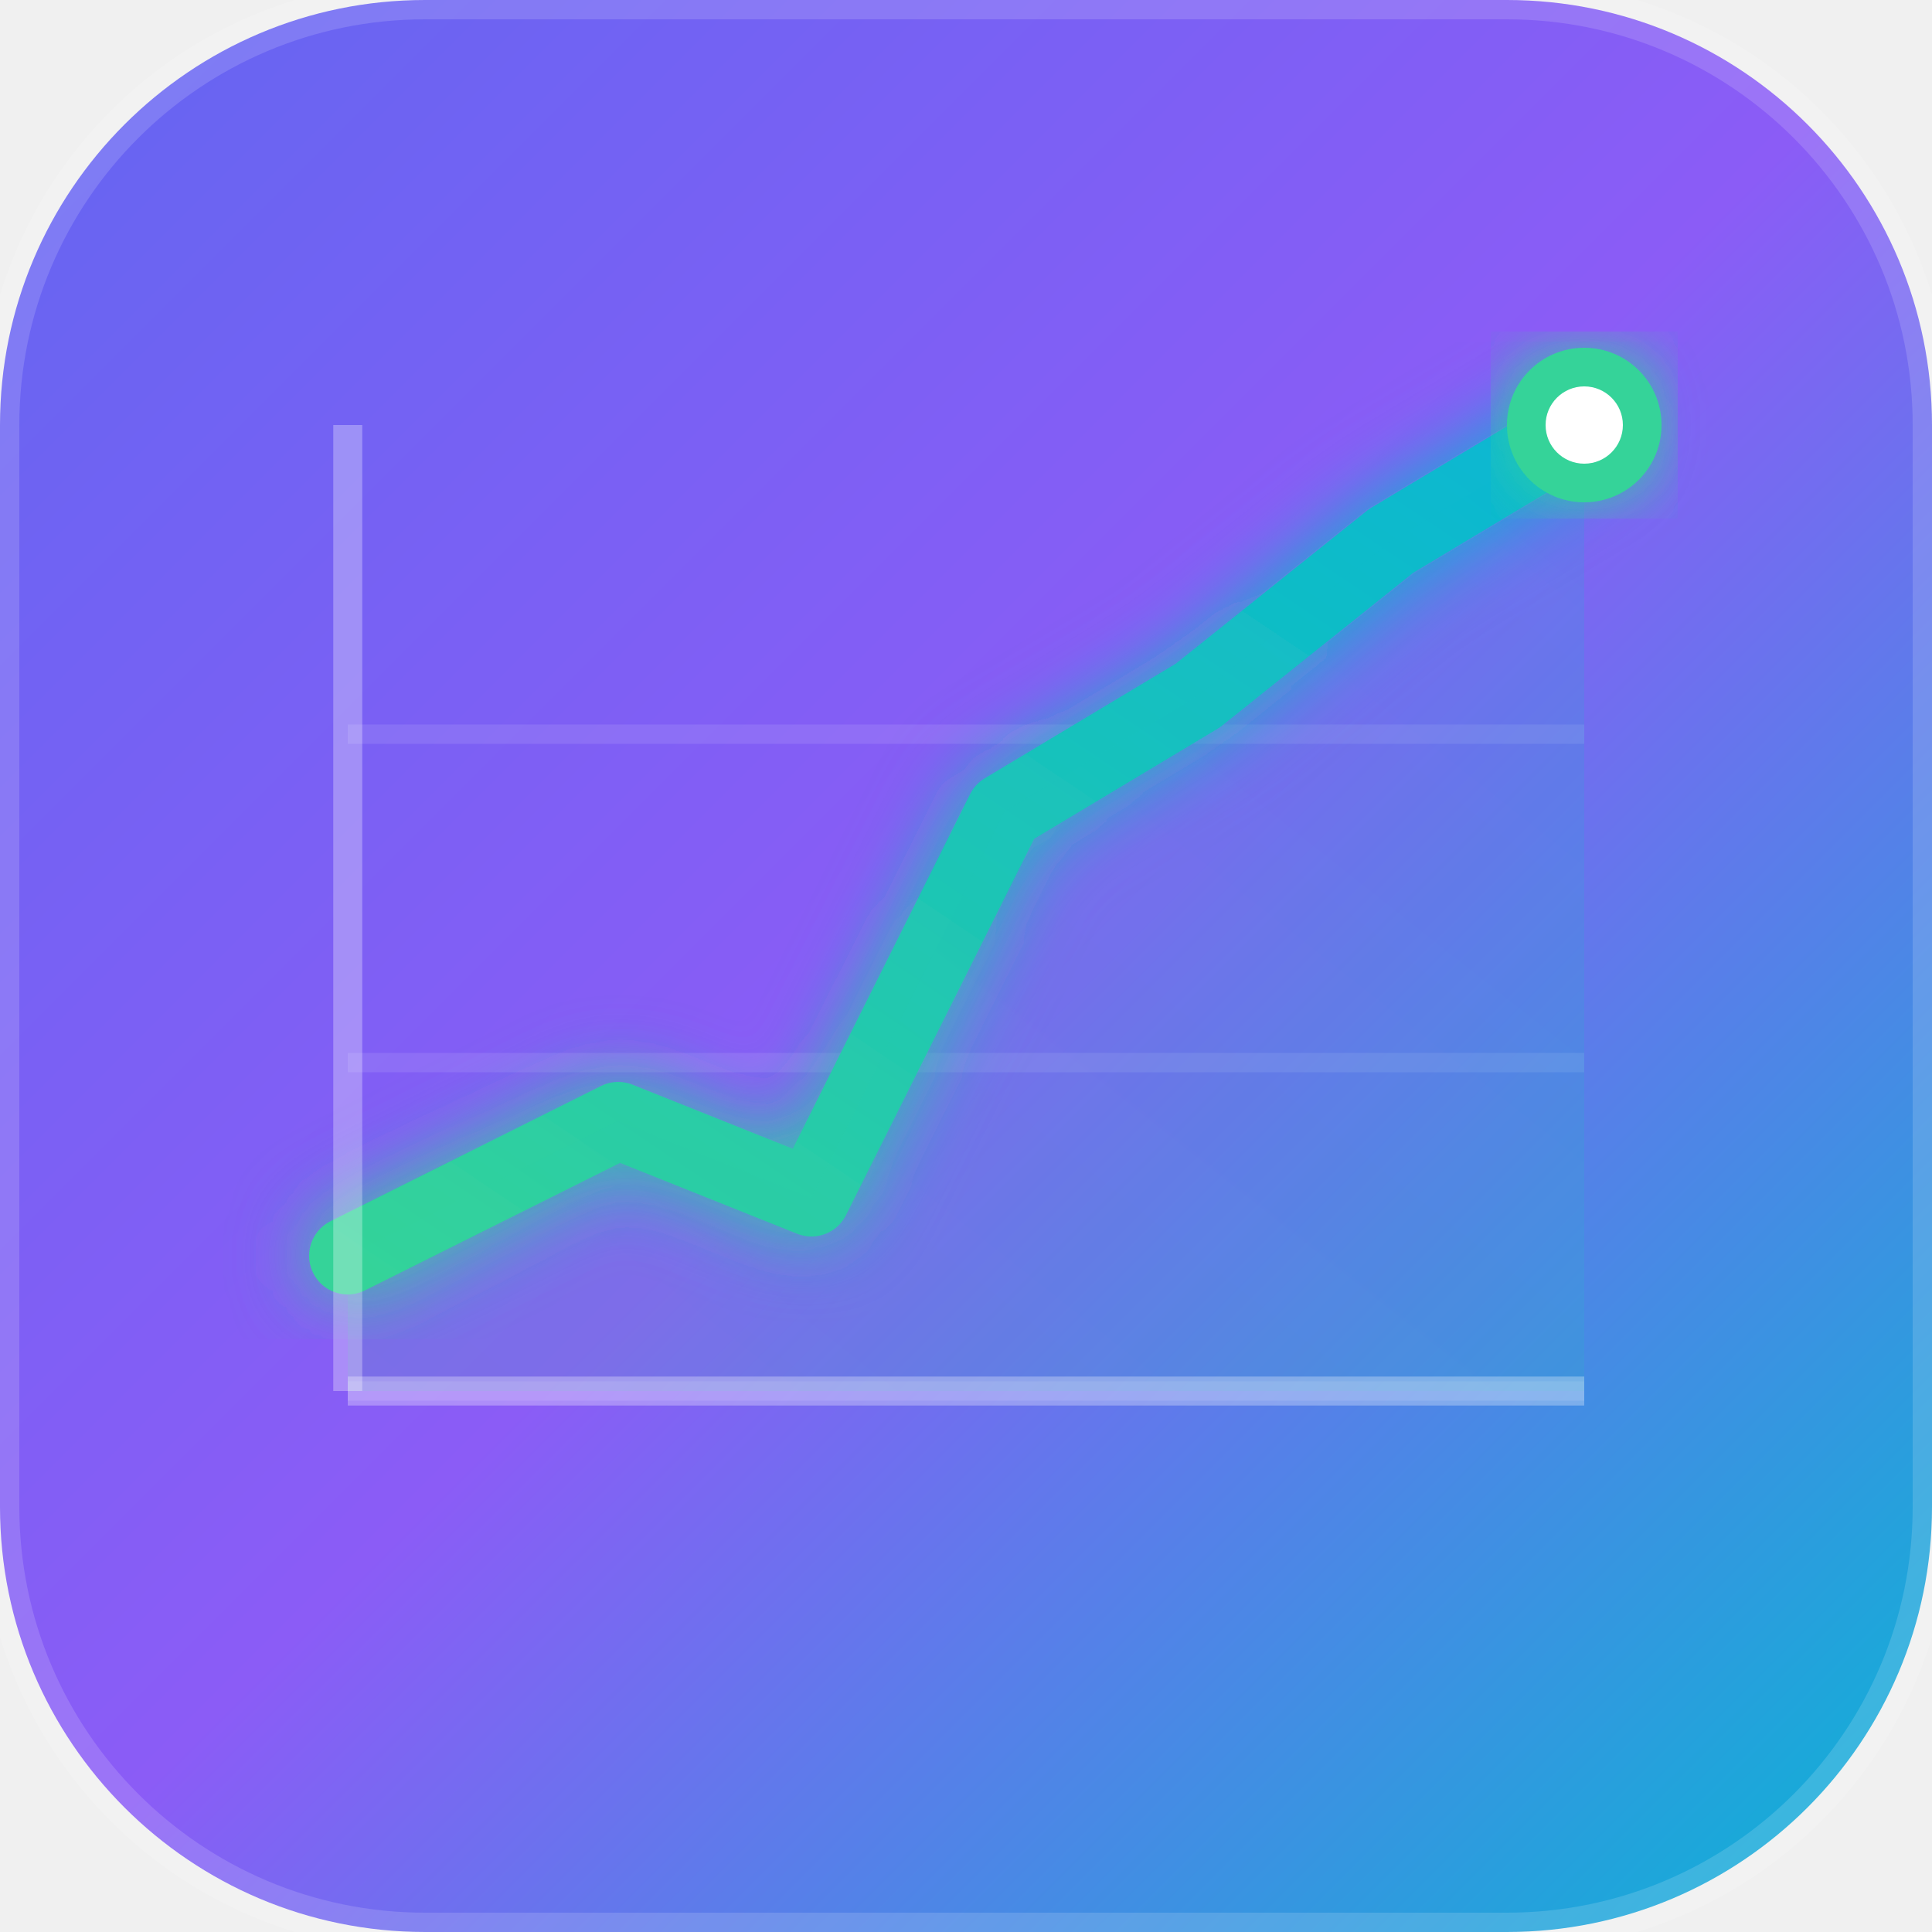
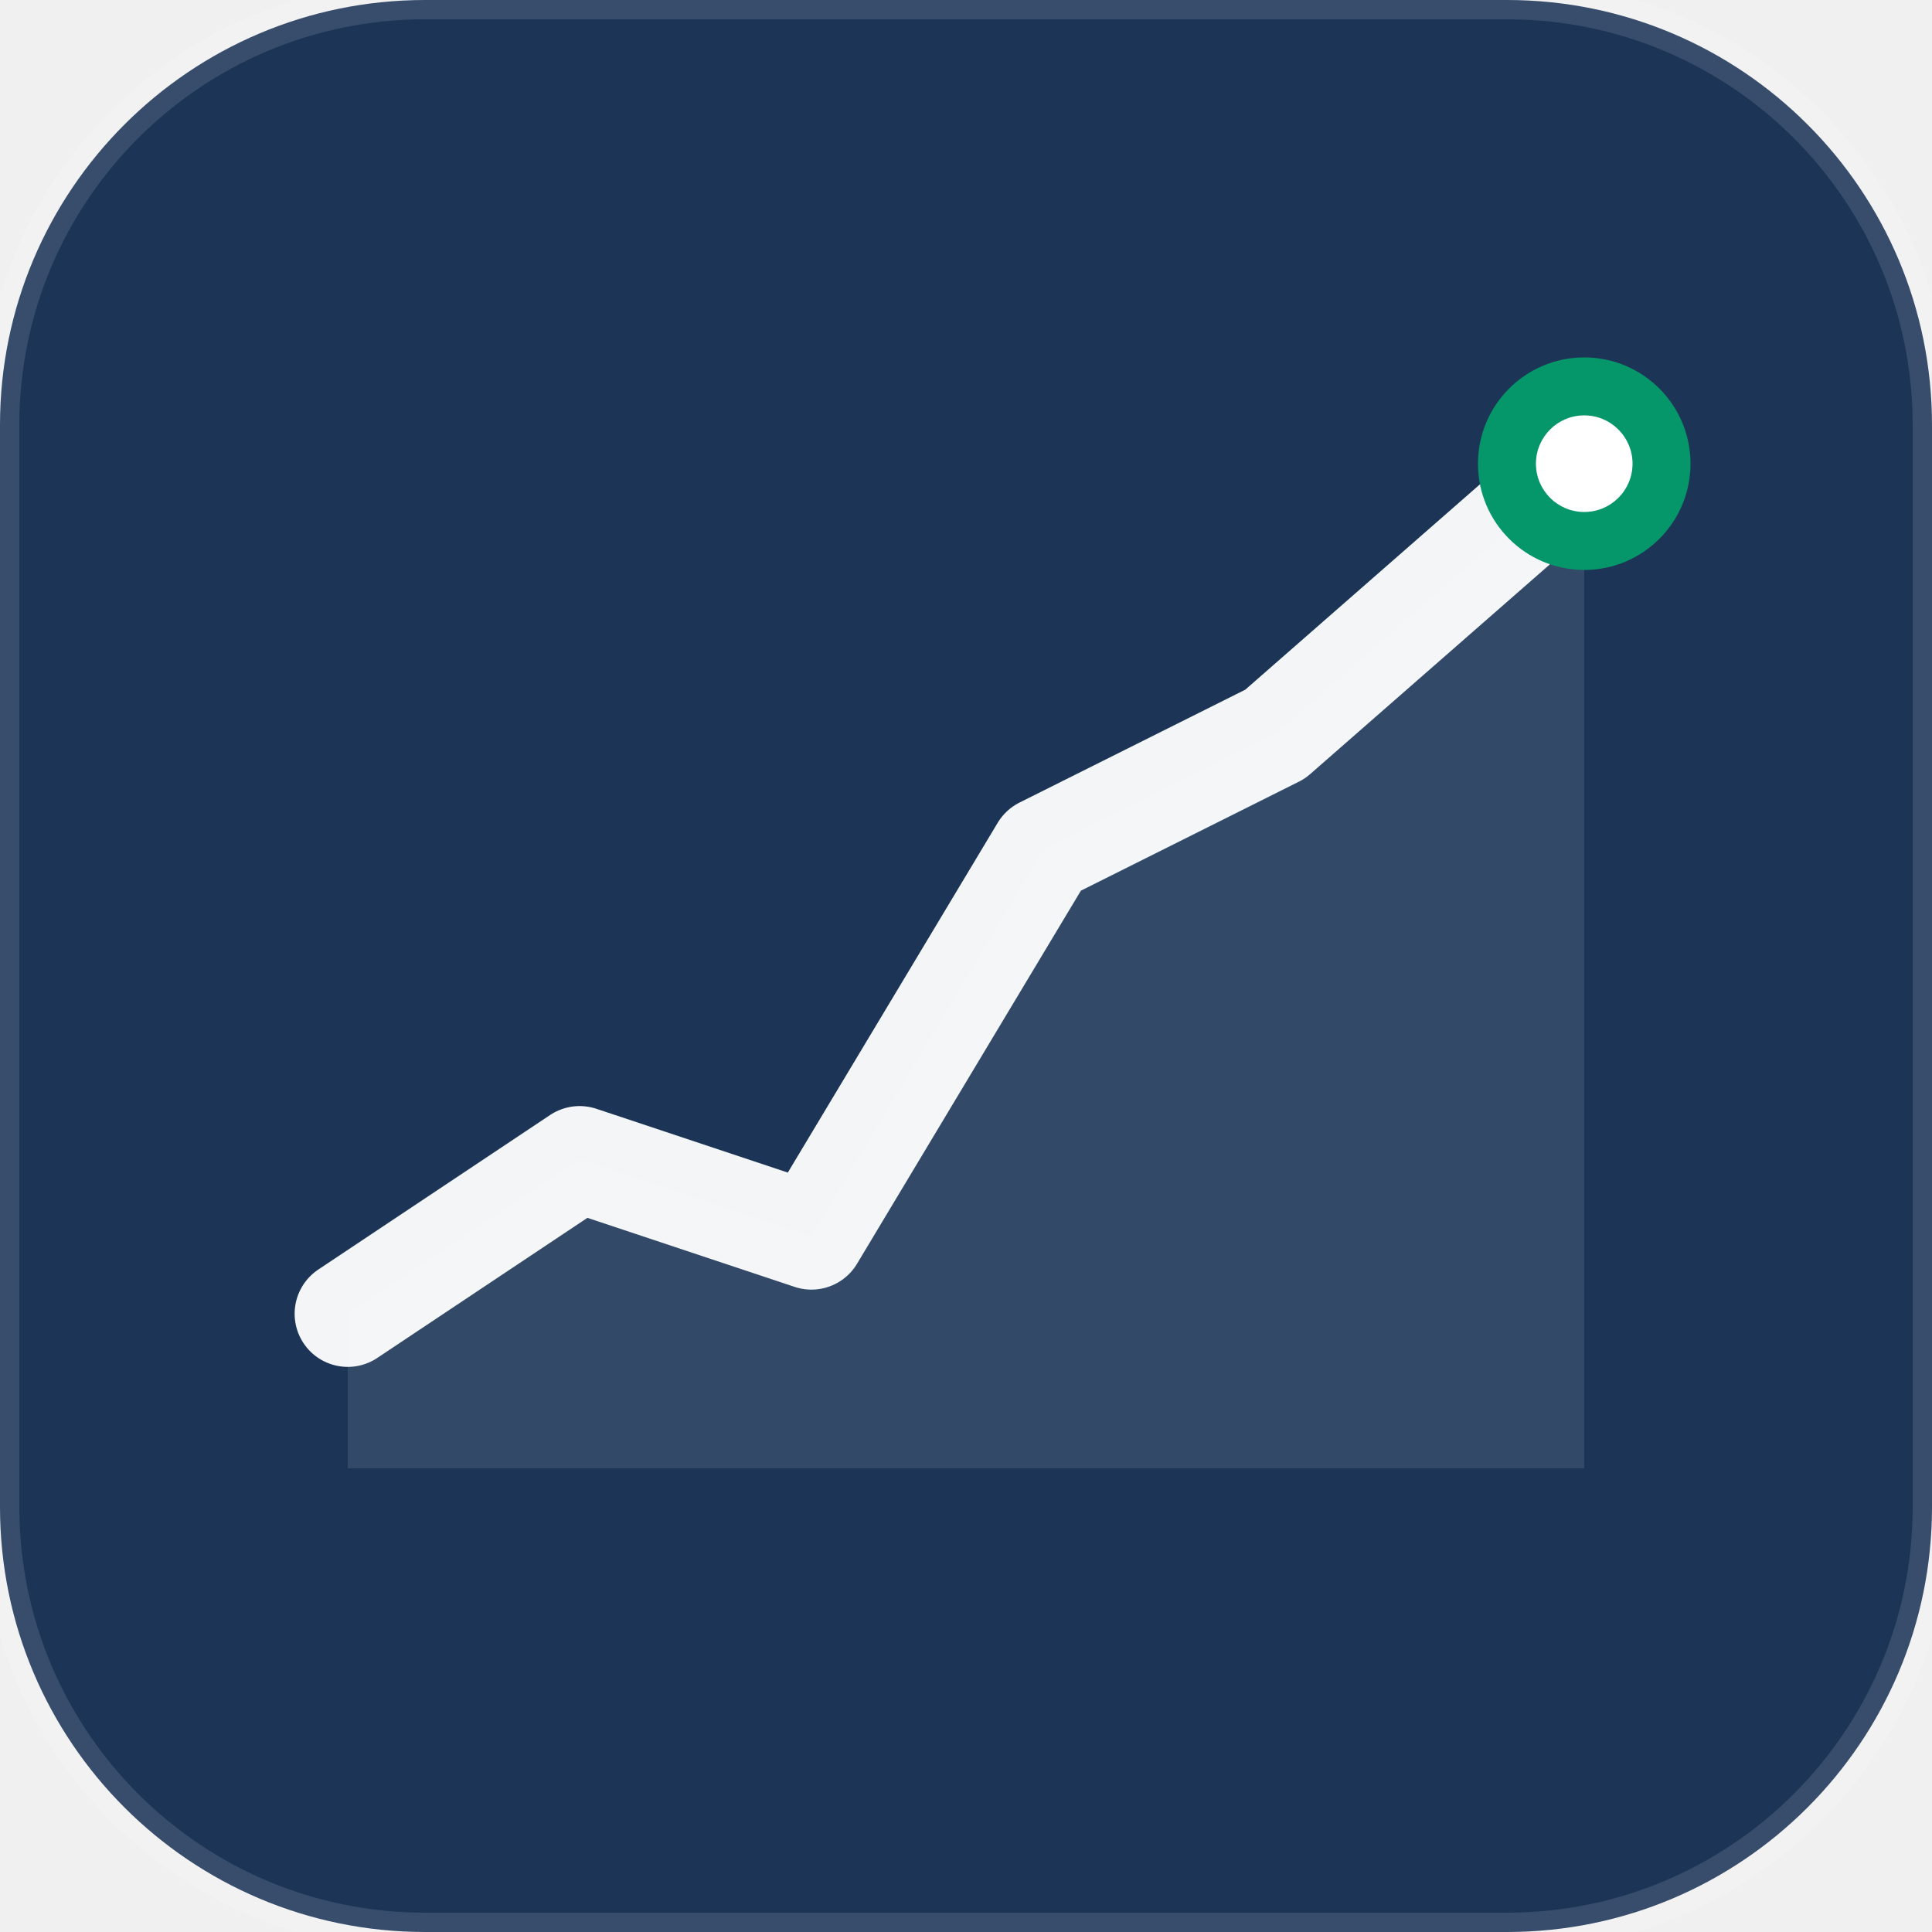
<svg xmlns="http://www.w3.org/2000/svg" viewBox="0 0 100 100">
-   <defs>
-     <linearGradient id="bg" x1="0%" y1="0%" x2="100%" y2="100%">
-       <stop offset="0%" style="stop-color:#6366f1" />
-       <stop offset="50%" style="stop-color:#8b5cf6" />
-       <stop offset="100%" style="stop-color:#06b6d4" />
-     </linearGradient>
-     <linearGradient id="line" x1="0%" y1="100%" x2="100%" y2="0%">
-       <stop offset="0%" style="stop-color:#34d399" />
-       <stop offset="100%" style="stop-color:#06b6d4" />
-     </linearGradient>
-     <filter id="glow">
-       <feGaussianBlur stdDeviation="2" result="coloredBlur" />
-       <feMerge>
-         <feMergeNode in="coloredBlur" />
-         <feMergeNode in="SourceGraphic" />
-       </feMerge>
-     </filter>
-   </defs>
-   <rect width="100" height="100" rx="22" fill="url(#bg)" />
-   <rect width="100" height="100" rx="22" fill="none" stroke="rgba(255,255,255,0.15)" stroke-width="2" />
-   <line x1="18" y1="72" x2="82" y2="72" stroke="rgba(255,255,255,0.1)" stroke-width="1" />
-   <line x1="18" y1="55" x2="82" y2="55" stroke="rgba(255,255,255,0.1)" stroke-width="1" />
-   <line x1="18" y1="38" x2="82" y2="38" stroke="rgba(255,255,255,0.1)" stroke-width="1" />
-   <polyline points="18,65 32,58 42,62 52,42 62,36 72,28 82,22" fill="none" stroke="url(#line)" stroke-width="4" stroke-linecap="round" stroke-linejoin="round" filter="url(#glow)" />
-   <polygon points="18,65 32,58 42,62 52,42 62,36 72,28 82,22 82,72 18,72" fill="url(#line)" opacity="0.15" />
-   <circle cx="82" cy="22" r="4" fill="#34d399" filter="url(#glow)" />
-   <circle cx="82" cy="22" r="2" fill="white" />
-   <line x1="18" y1="72" x2="82" y2="72" stroke="rgba(255,255,255,0.3)" stroke-width="1.5" />
-   <line x1="18" y1="22" x2="18" y2="72" stroke="rgba(255,255,255,0.3)" stroke-width="1.5" />
+   <rect width="100" height="100" rx="22" fill="#1c3557" />
+   <rect width="100" height="100" rx="22" fill="none" stroke="rgba(255,255,255,0.12)" stroke-width="2" />
+   <polyline points="18,68 30,60 42,64 54,44 66,38 82,24" fill="none" stroke="white" stroke-width="5.5" stroke-linecap="round" stroke-linejoin="round" opacity="0.95" />
+   <polygon points="18,68 30,60 42,64 54,44 66,38 82,24 82,76 18,76" fill="white" opacity="0.10" />
+   <circle cx="82" cy="24" r="5.5" fill="#059669" />
+   <circle cx="82" cy="24" r="2.5" fill="white" />
</svg>
